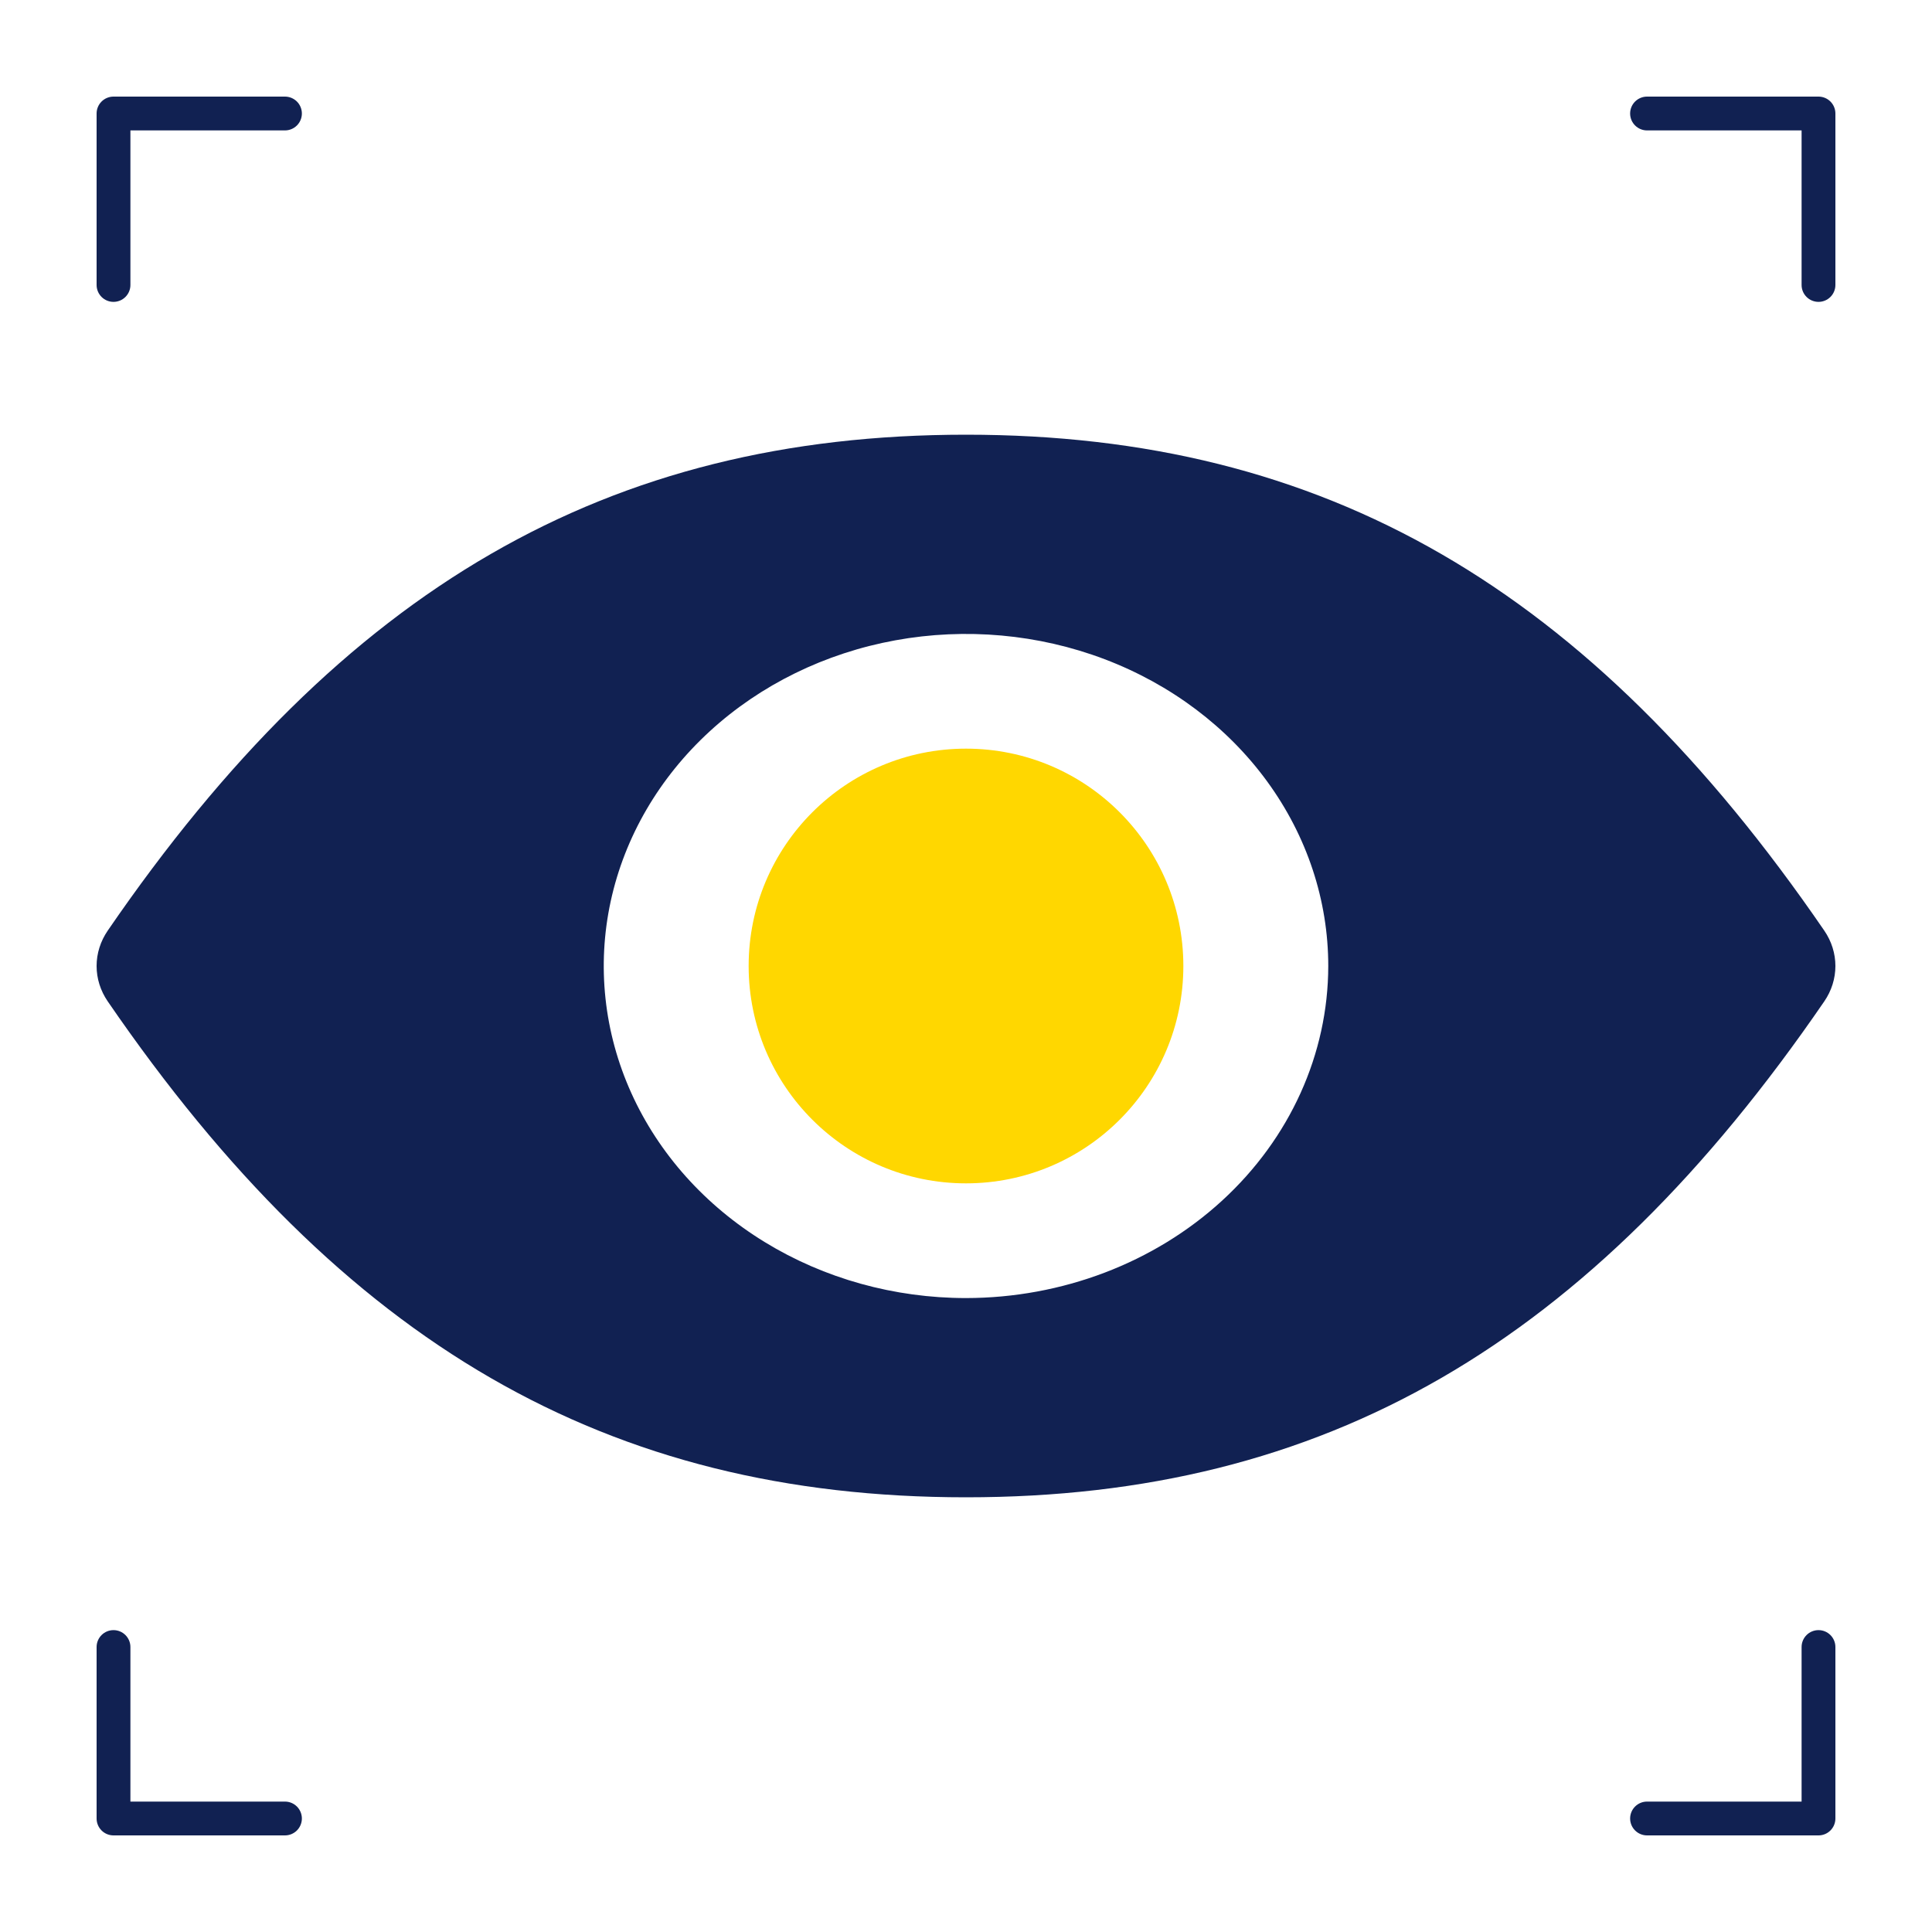
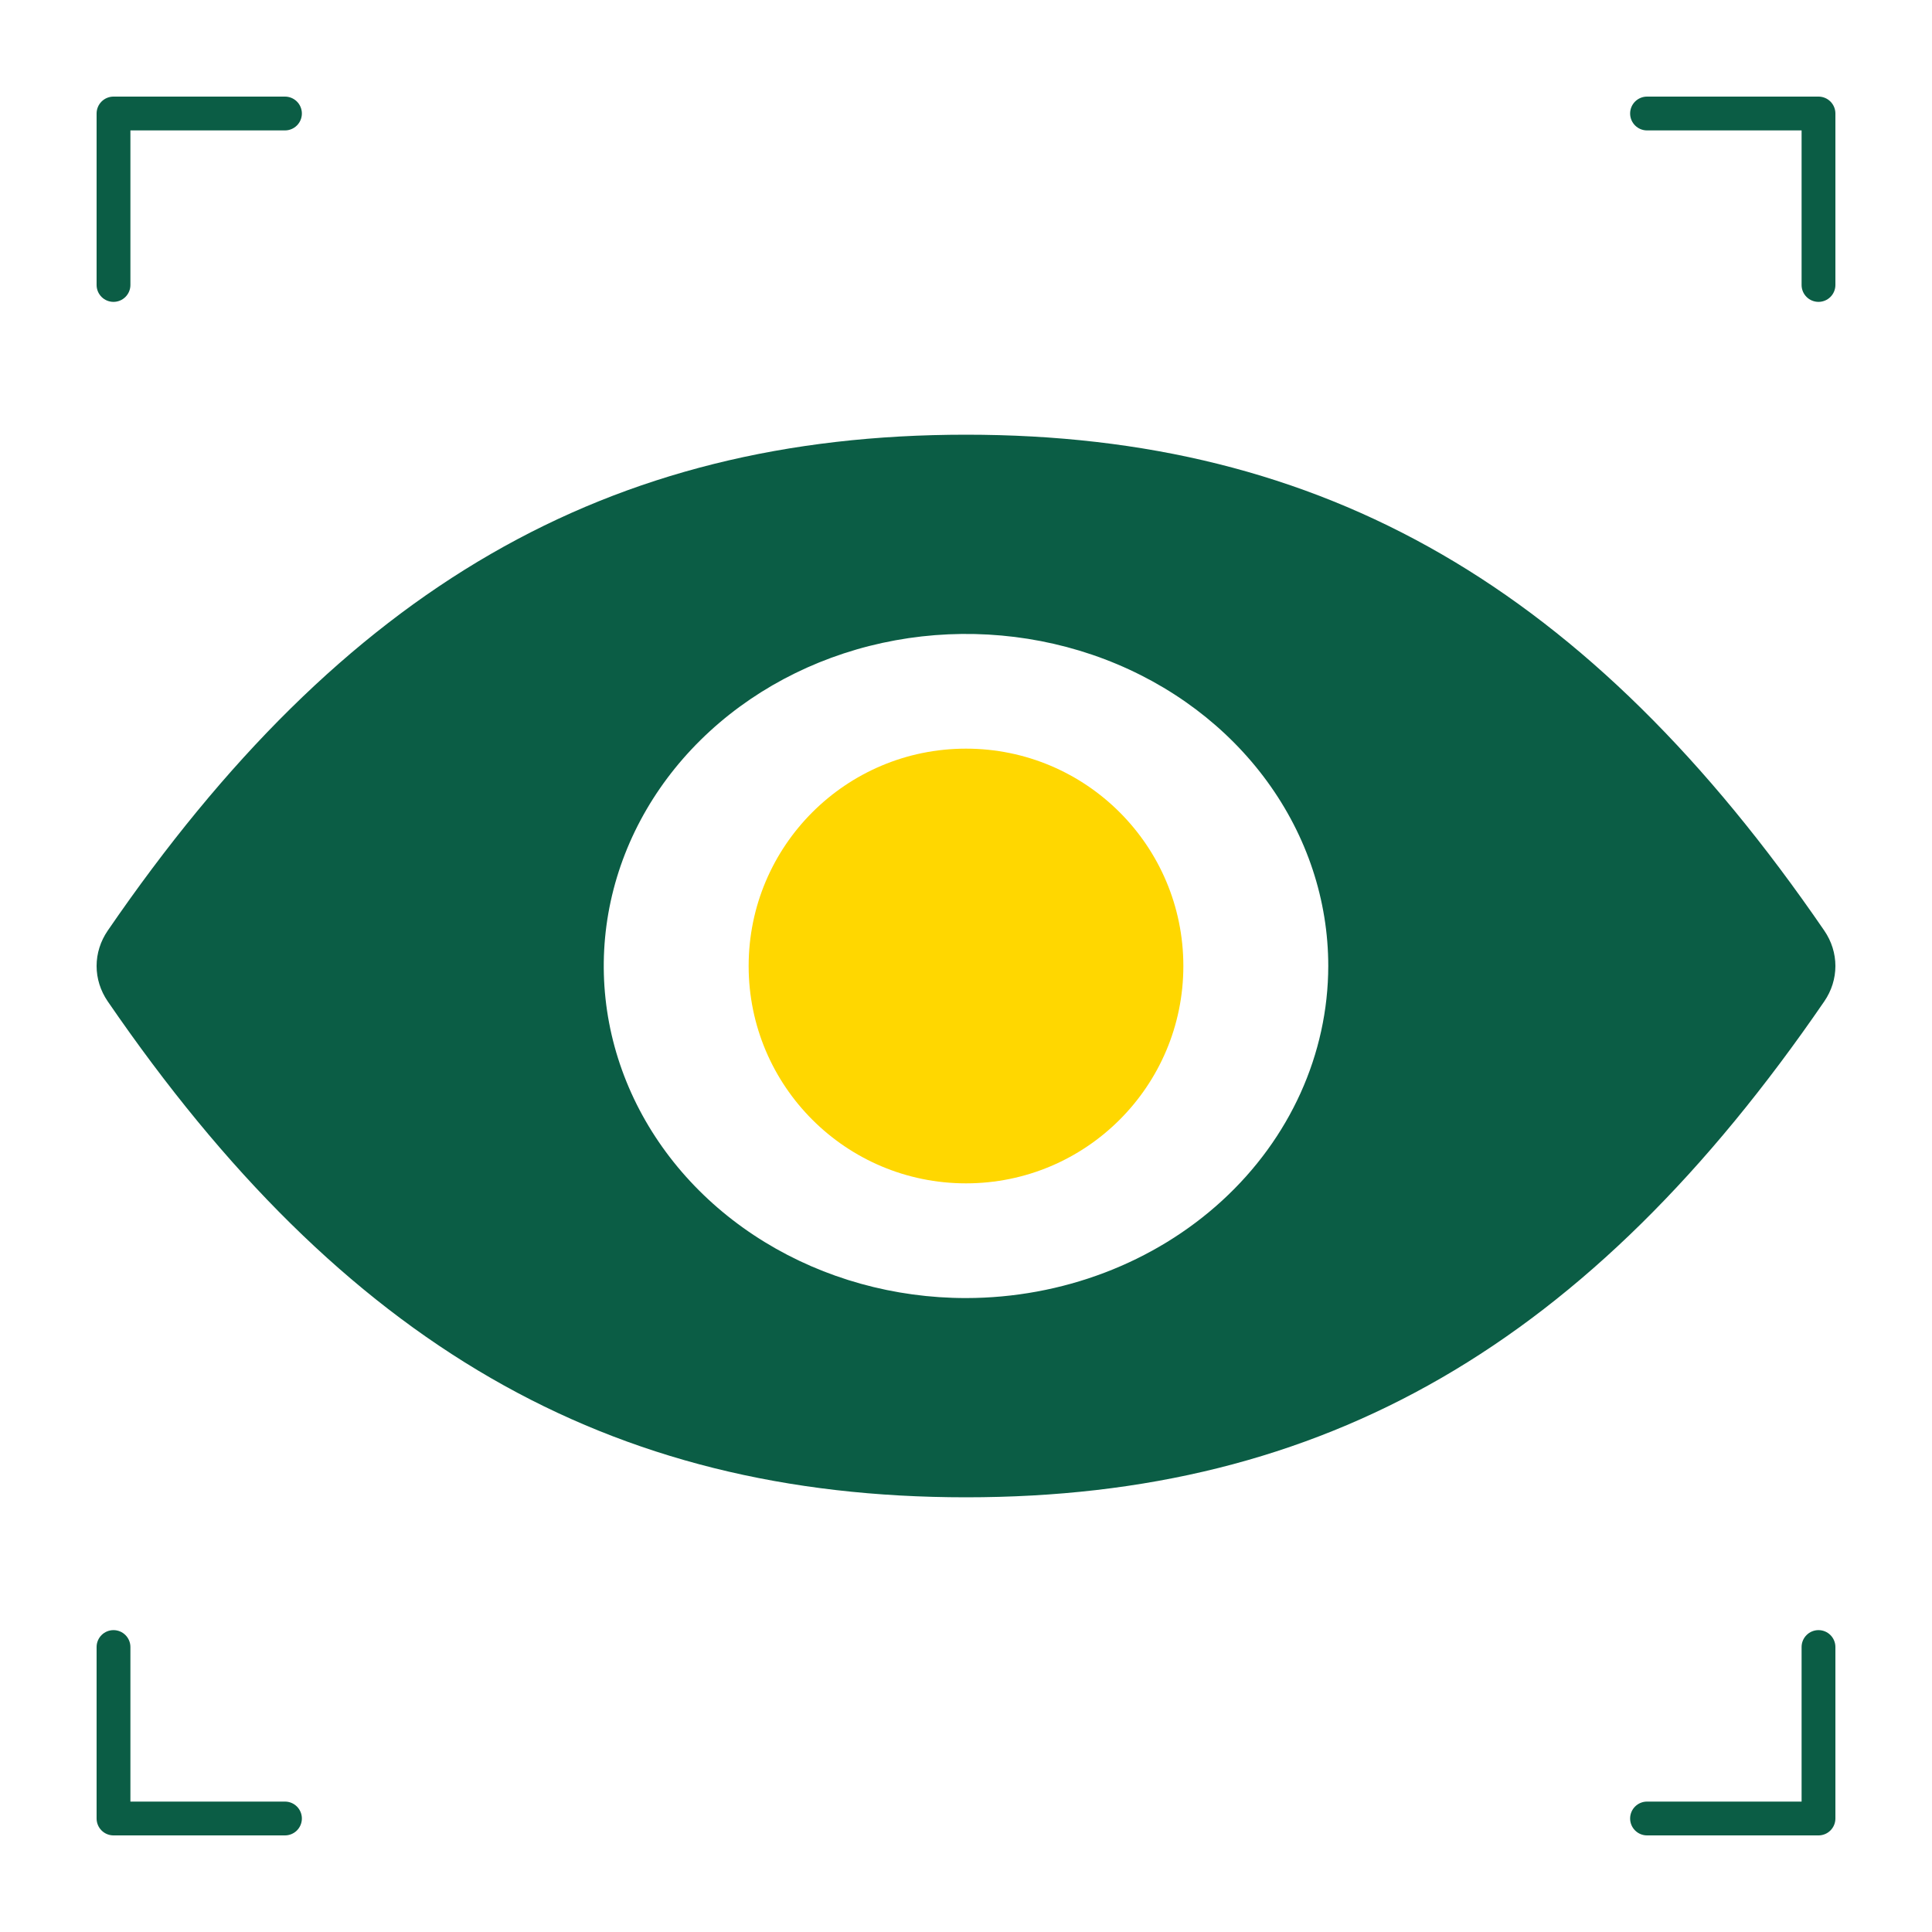
<svg xmlns="http://www.w3.org/2000/svg" width="160" height="160" viewBox="0 0 160 160" fill="none">
-   <path d="M151.081 82.927C151.682 82.05 152 81.035 152 80C152 78.965 151.682 77.95 151.081 77.073C131.605 48.668 109.679 36 80.001 36C50.323 36 28.401 48.668 8.92 77.073C8.319 77.95 8 78.964 8 80C8 81.036 8.319 82.05 8.92 82.927C28.401 111.332 50.32 124 80.001 124C109.682 124 131.601 111.332 151.081 82.927ZM80.001 107.5C74.067 107.5 68.267 105.887 63.334 102.865C58.4 99.844 54.555 95.549 52.284 90.524C50.014 85.499 49.419 79.969 50.577 74.635C51.735 69.3 54.592 64.4 58.788 60.555C62.983 56.709 68.329 54.09 74.148 53.028C79.968 51.967 85.999 52.512 91.481 54.593C96.963 56.675 101.649 60.2 104.945 64.722C108.242 69.244 110.001 74.561 110.001 80C109.992 87.291 106.828 94.281 101.204 99.436C95.58 104.591 87.954 107.491 80.001 107.5Z" fill="#112152" />
+   <path d="M151.081 82.927C151.682 82.05 152 81.035 152 80C152 78.965 151.682 77.95 151.081 77.073C131.605 48.668 109.679 36 80.001 36C50.323 36 28.401 48.668 8.92 77.073C8.319 77.95 8 78.964 8 80C8 81.036 8.319 82.05 8.92 82.927C28.401 111.332 50.32 124 80.001 124C109.682 124 131.601 111.332 151.081 82.927ZM80.001 107.5C74.067 107.5 68.267 105.887 63.334 102.865C58.4 99.844 54.555 95.549 52.284 90.524C50.014 85.499 49.419 79.969 50.577 74.635C51.735 69.3 54.592 64.4 58.788 60.555C62.983 56.709 68.329 54.09 74.148 53.028C79.968 51.967 85.999 52.512 91.481 54.593C96.963 56.675 101.649 60.2 104.945 64.722C108.242 69.244 110.001 74.561 110.001 80C109.992 87.291 106.828 94.281 101.204 99.436C95.58 104.591 87.954 107.491 80.001 107.5Z" fill="#0B5D45" />
  <path d="M80 98C89.941 98 98 89.941 98 80C98 70.059 89.941 62 80 62C70.059 62 62 70.059 62 80C62 89.941 70.059 98 80 98Z" fill="#FFD700" />
-   <path d="M9.4 25C9.771 25 10.127 24.852 10.39 24.59C10.652 24.327 10.8 23.971 10.8 23.6V10.8H23.6C23.971 10.8 24.327 10.652 24.59 10.39C24.852 10.127 25 9.771 25 9.4C25 9.029 24.852 8.673 24.59 8.41C24.327 8.148 23.971 8 23.6 8H9.4C9.029 8 8.672 8.148 8.41 8.41C8.147 8.673 8 9.029 8 9.4V23.6C8 23.971 8.147 24.327 8.41 24.59C8.672 24.852 9.029 25 9.4 25Z" fill="#112152" />
-   <path d="M9.4 135C9.771 135 10.127 135.147 10.39 135.41C10.652 135.673 10.8 136.029 10.8 136.4V149.2H23.6C23.971 149.2 24.327 149.347 24.59 149.61C24.852 149.873 25 150.229 25 150.6C25 150.971 24.852 151.327 24.59 151.59C24.327 151.853 23.971 152 23.6 152H9.4C9.029 152 8.672 151.853 8.41 151.59C8.147 151.327 8 150.971 8 150.6V136.4C8 136.029 8.147 135.673 8.41 135.41C8.672 135.147 9.029 135 9.4 135Z" fill="#112152" />
-   <path d="M150.6 25C150.229 25 149.872 24.852 149.61 24.59C149.347 24.327 149.2 23.971 149.2 23.6V10.8H136.4C136.029 10.8 135.672 10.652 135.41 10.39C135.147 10.127 135 9.771 135 9.4C135 9.029 135.147 8.673 135.41 8.41C135.672 8.148 136.029 8 136.4 8H150.6C150.971 8 151.327 8.148 151.59 8.41C151.852 8.673 152 9.029 152 9.4V23.6C152 23.971 151.852 24.327 151.59 24.59C151.327 24.852 150.971 25 150.6 25Z" fill="#112152" />
-   <path d="M150.6 135C150.229 135 149.872 135.147 149.61 135.41C149.347 135.673 149.2 136.029 149.2 136.4V149.2H136.4C136.029 149.2 135.672 149.347 135.41 149.61C135.147 149.873 135 150.229 135 150.6C135 150.971 135.147 151.327 135.41 151.59C135.672 151.853 136.029 152 136.4 152H150.6C150.971 152 151.327 151.853 151.59 151.59C151.852 151.327 152 150.971 152 150.6V136.4C152 136.029 151.852 135.673 151.59 135.41C151.327 135.147 150.971 135 150.6 135Z" fill="#112152" />
+   <path d="M9.4 25C9.771 25 10.127 24.852 10.39 24.59C10.652 24.327 10.8 23.971 10.8 23.6V10.8H23.6C23.971 10.8 24.327 10.652 24.59 10.39C24.852 10.127 25 9.771 25 9.4C25 9.029 24.852 8.673 24.59 8.41C24.327 8.148 23.971 8 23.6 8H9.4C9.029 8 8.672 8.148 8.41 8.41C8.147 8.673 8 9.029 8 9.4V23.6C8 23.971 8.147 24.327 8.41 24.59C8.672 24.852 9.029 25 9.4 25Z" fill="#0B5D45" />
+   <path d="M9.4 135C9.771 135 10.127 135.147 10.39 135.41C10.652 135.673 10.8 136.029 10.8 136.4V149.2H23.6C23.971 149.2 24.327 149.347 24.59 149.61C24.852 149.873 25 150.229 25 150.6C25 150.971 24.852 151.327 24.59 151.59C24.327 151.853 23.971 152 23.6 152H9.4C9.029 152 8.672 151.853 8.41 151.59C8.147 151.327 8 150.971 8 150.6V136.4C8 136.029 8.147 135.673 8.41 135.41C8.672 135.147 9.029 135 9.4 135Z" fill="#0B5D45" />
+   <path d="M150.6 25C150.229 25 149.872 24.852 149.61 24.59C149.347 24.327 149.2 23.971 149.2 23.6V10.8H136.4C136.029 10.8 135.672 10.652 135.41 10.39C135.147 10.127 135 9.771 135 9.4C135 9.029 135.147 8.673 135.41 8.41C135.672 8.148 136.029 8 136.4 8H150.6C150.971 8 151.327 8.148 151.59 8.41C151.852 8.673 152 9.029 152 9.4V23.6C152 23.971 151.852 24.327 151.59 24.59C151.327 24.852 150.971 25 150.6 25Z" fill="#0B5D45" />
+   <path d="M150.6 135C150.229 135 149.872 135.147 149.61 135.41C149.347 135.673 149.2 136.029 149.2 136.4V149.2H136.4C136.029 149.2 135.672 149.347 135.41 149.61C135.147 149.873 135 150.229 135 150.6C135 150.971 135.147 151.327 135.41 151.59C135.672 151.853 136.029 152 136.4 152H150.6C150.971 152 151.327 151.853 151.59 151.59C151.852 151.327 152 150.971 152 150.6V136.4C152 136.029 151.852 135.673 151.59 135.41C151.327 135.147 150.971 135 150.6 135Z" fill="#0B5D45" />
</svg>
